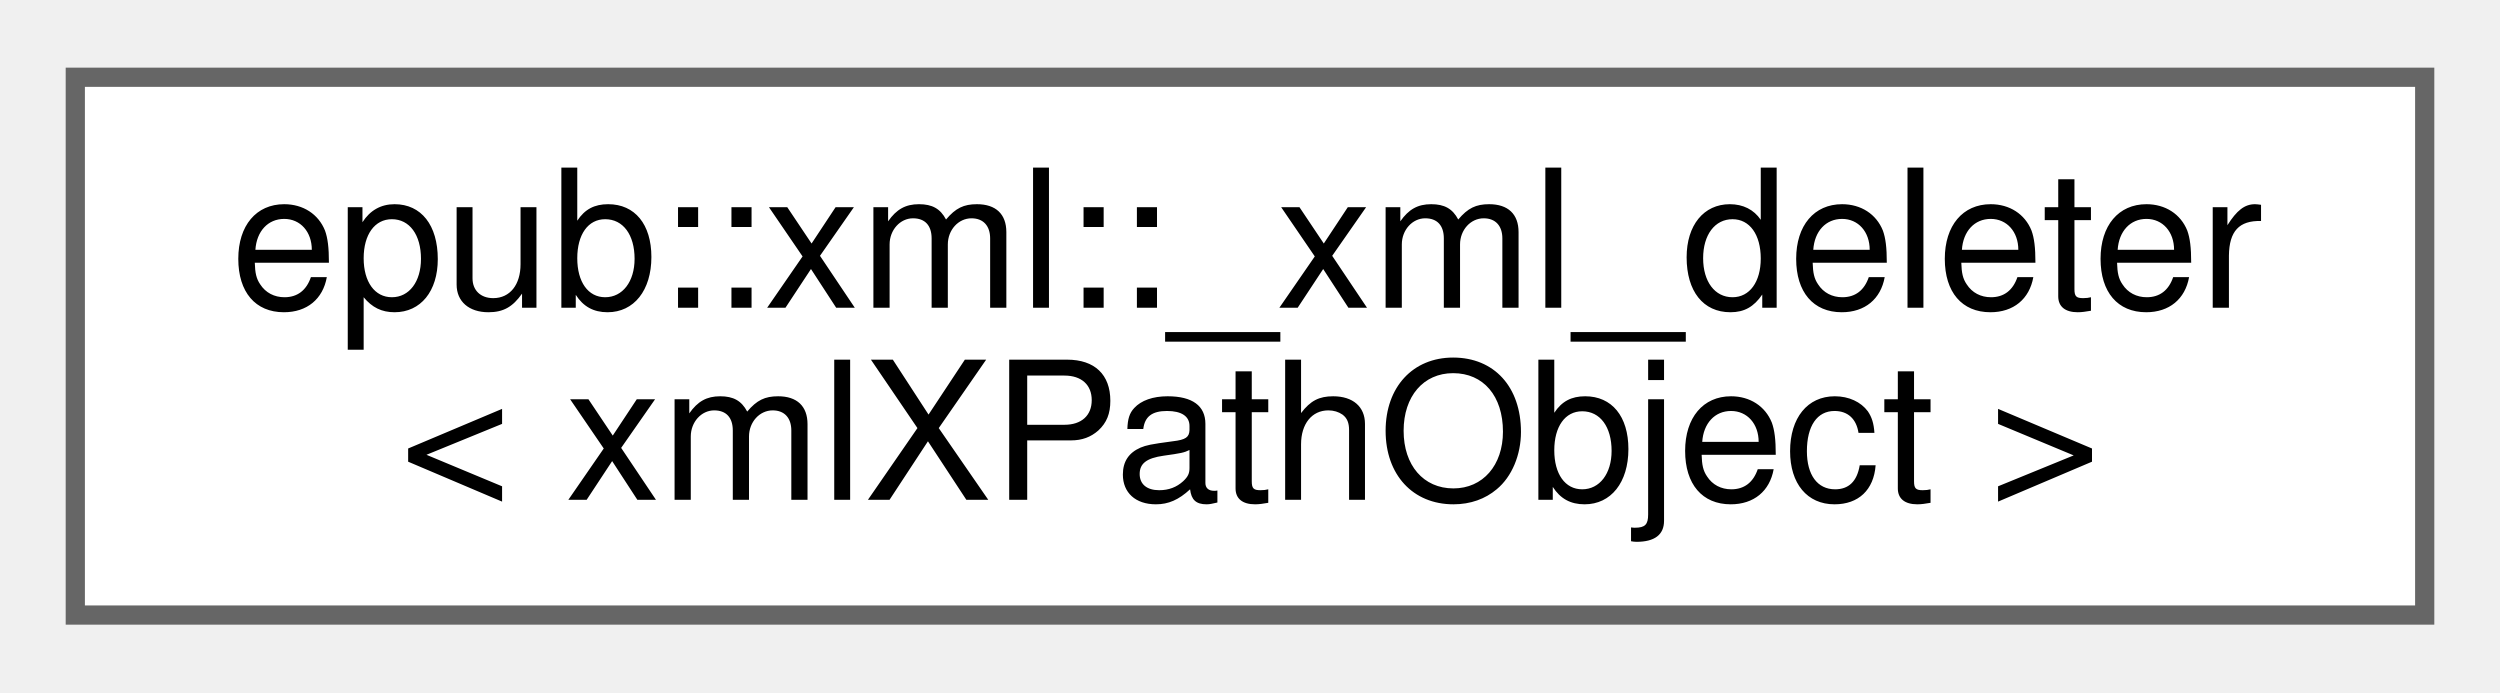
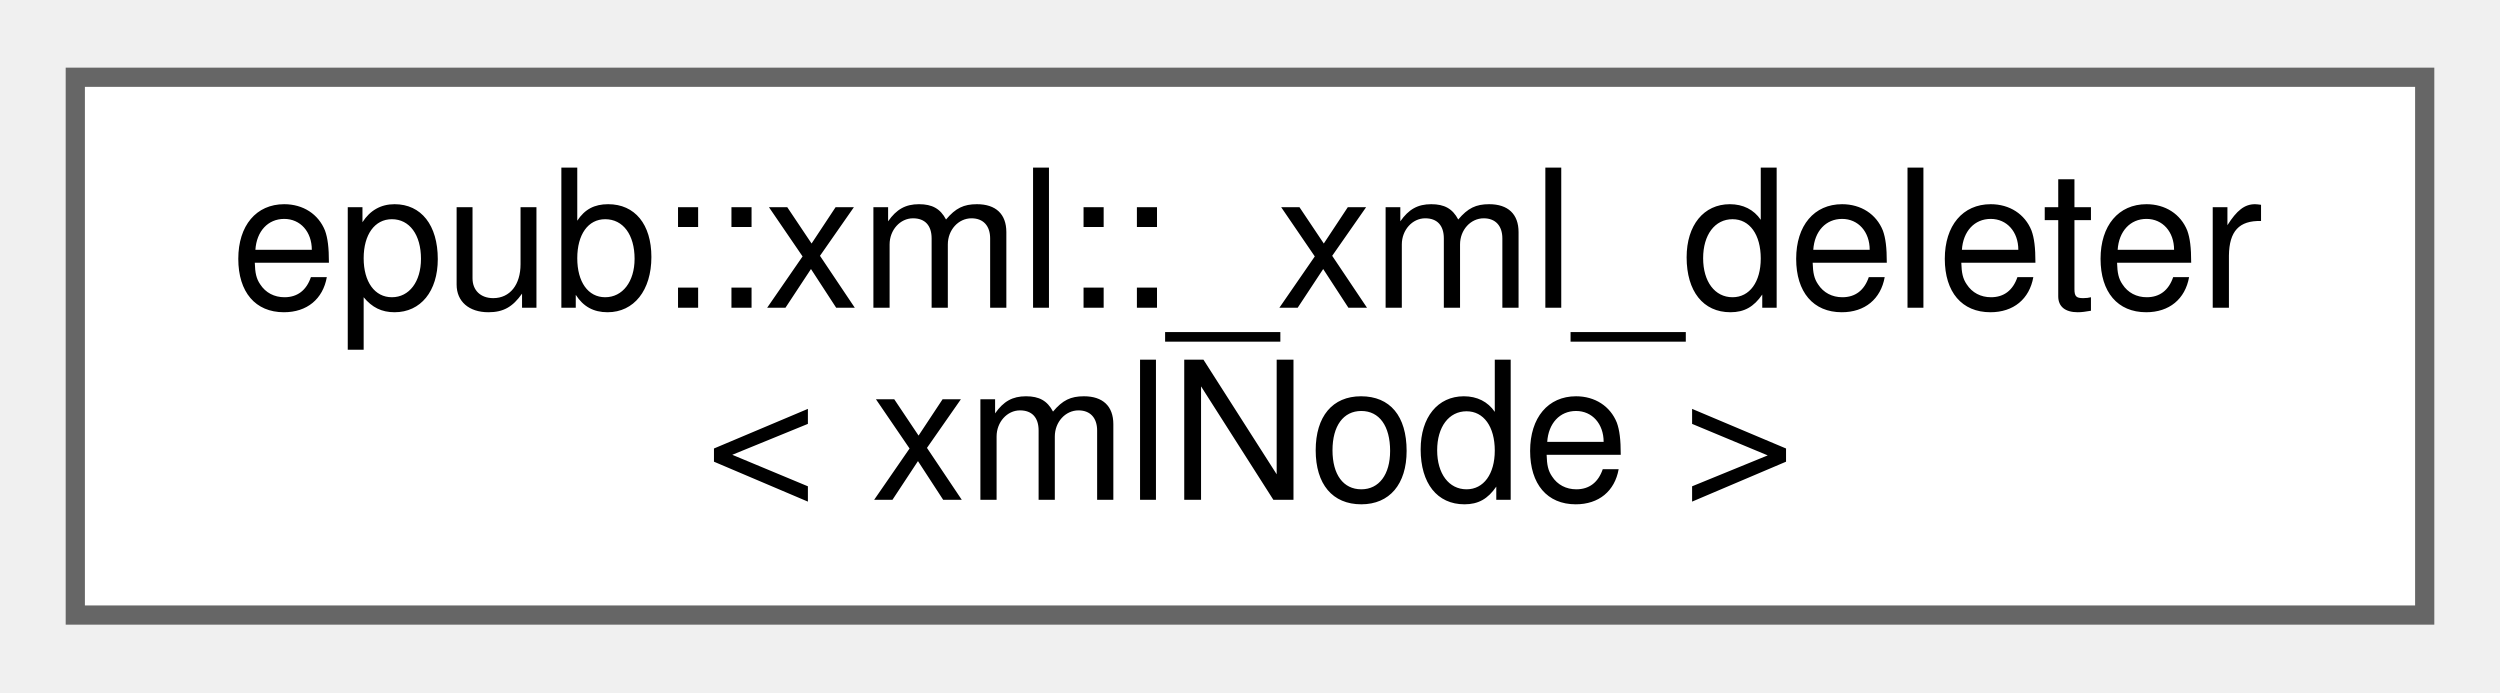
<svg xmlns="http://www.w3.org/2000/svg" xmlns:xlink="http://www.w3.org/1999/xlink" width="130pt" height="36pt" viewBox="0.00 0.00 130.16 36.00">
  <g id="graph0" class="graph" transform="scale(1 1) rotate(0) translate(4 32)">
    <g id="Node000000" class="node">
      <g id="a_Node000000">
-         <a xlink:href="structepub_1_1xml_1_1__xml__deleter_3_01xml_x_path_object_01_4.html" target="_top" xlink:title=" ">
+         <a xlink:href="structepub_1_1xml_1_1__xml__deleter_3_01xml_node_01_4.html" target="_top" xlink:title=" ">
          <polygon fill="white" stroke="#666666" points="122.24,-28 -0.08,-28 -0.08,0 122.24,0 122.24,-28" />
          <text text-anchor="start" x="8" y="-16" font-family="Helvetica,sans-Serif" font-size="10.00">epub::xml::_xml_deleter</text>
-           <text text-anchor="middle" x="61.08" y="-6" font-family="Helvetica,sans-Serif" font-size="10.00">&lt; xmlXPathObject &gt;</text>
+           <text text-anchor="middle" x="61.08" y="-6" font-family="Helvetica,sans-Serif" font-size="10.00">&lt; xmlNode &gt;</text>
        </a>
      </g>
    </g>
  </g>
</svg>
